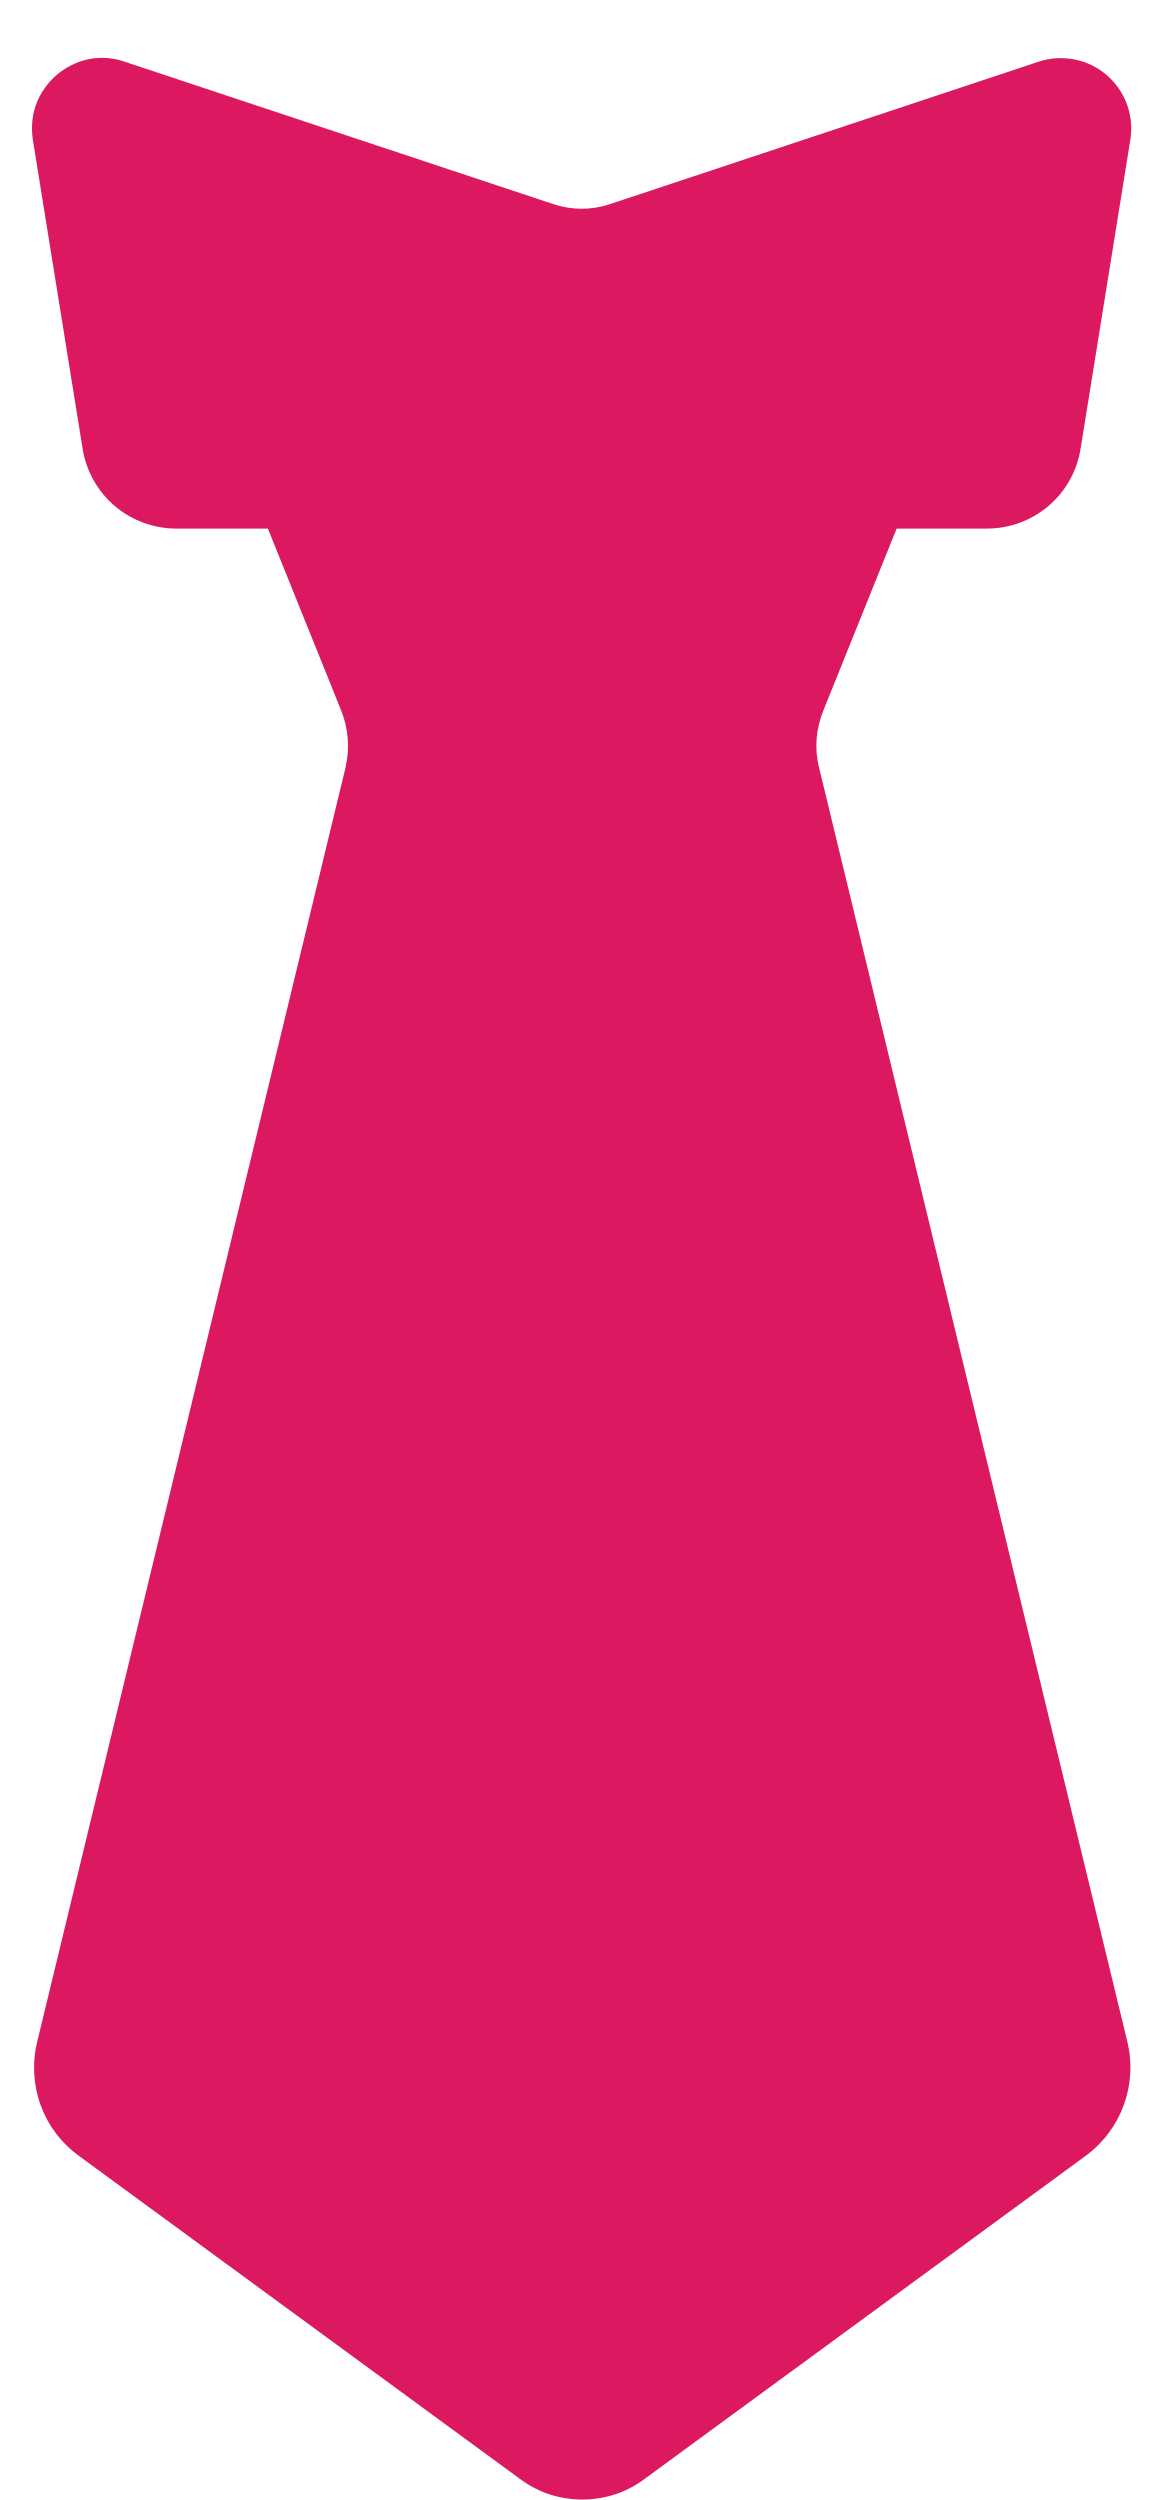
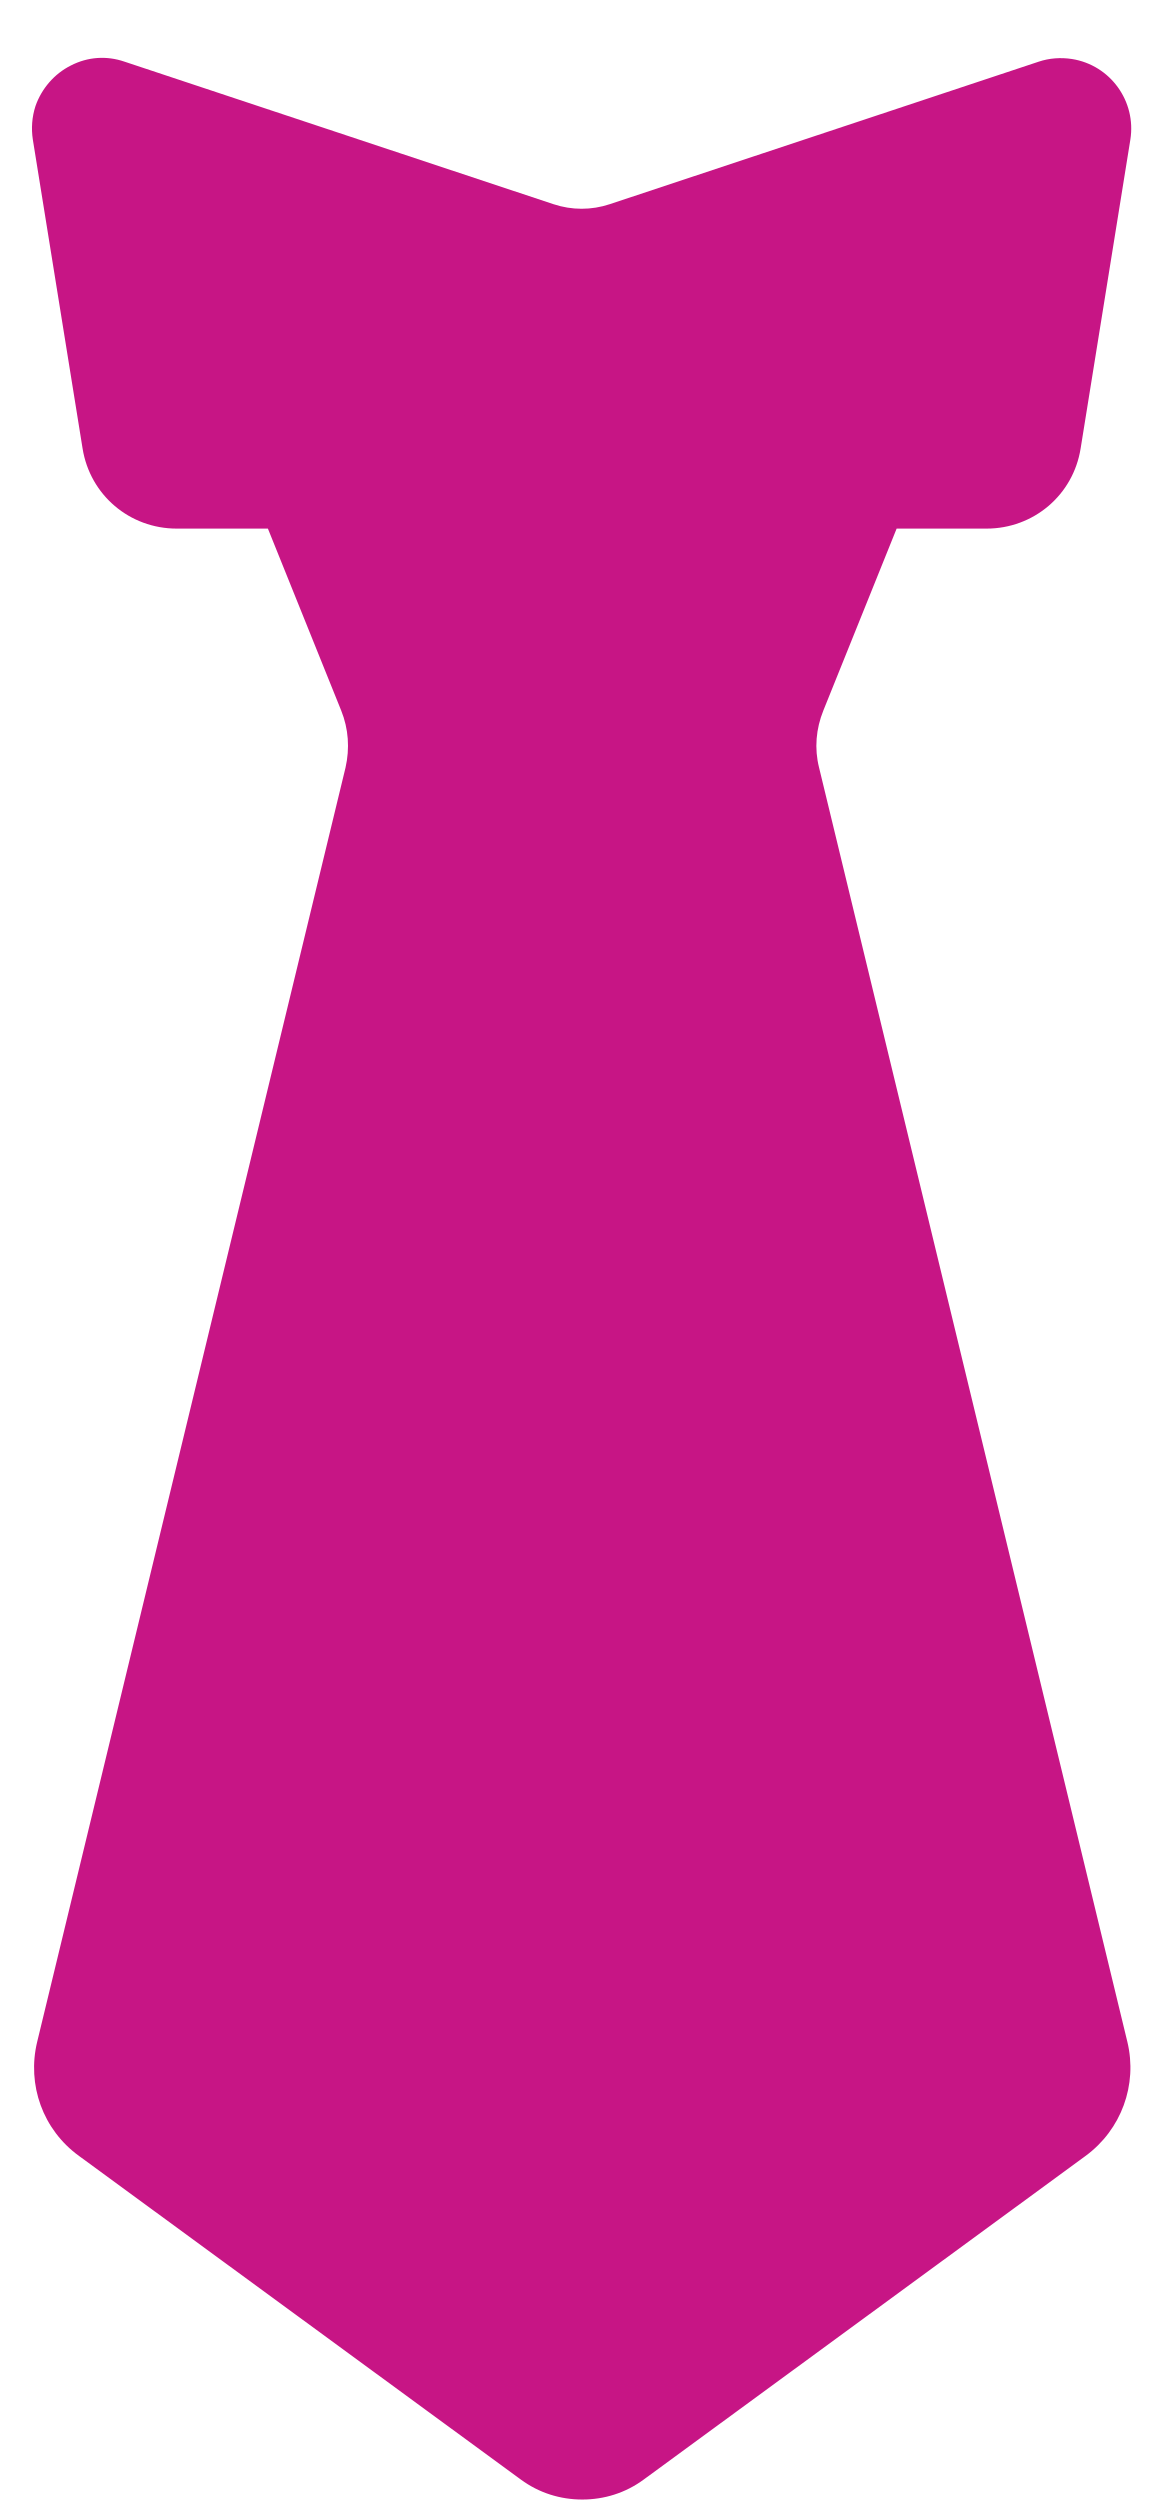
<svg xmlns="http://www.w3.org/2000/svg" width="20" height="43" viewBox="0 0 20 43" fill="none">
-   <path d="M13.293 12.647L9.977 10.615L6.715 12.647C6.737 12.895 6.715 13.142 6.655 13.382L1.352 35.29C1.247 35.74 1.412 36.205 1.787 36.475L9.385 42.04C9.752 42.31 10.248 42.31 10.607 42.04L18.205 36.475C18.573 36.205 18.745 35.732 18.64 35.29L13.338 13.382C13.285 13.142 13.27 12.895 13.293 12.647Z" fill=" #DC1860" />
-   <path d="M14.89 8.342L13.352 5.47L9.993 4.337L6.963 5.425L5.103 8.342L6.55 11.942C6.64 12.167 6.693 12.407 6.715 12.647H13.285C13.3 12.407 13.352 12.167 13.435 11.942L14.883 8.342H14.89Z" fill=" #DC1860" />
-   <path d="M10 4.345L13.03 5.432L14.89 8.35L14.162 10.165L10 4.345Z" fill=" #DC1860" />
-   <path d="M10 4.337L6.97 5.425L5.11 8.342L5.838 10.157L10 4.337Z" fill=" #DC1860" />
-   <path d="M1.713 1.75C1.45 1.773 1.263 2.02 1.3 2.283L2.155 7.593C2.223 8.028 2.598 8.343 3.033 8.343H5.103L9.993 4.338C9.753 4.338 9.505 4.3 9.273 4.218L1.893 1.765C1.833 1.743 1.773 1.735 1.705 1.743L1.713 1.75Z" fill=" #DC1860" />
-   <path d="M18.22 1.75C18.183 1.75 18.137 1.758 18.1 1.772L10.72 4.225C10.488 4.3 10.248 4.345 10 4.345L14.89 8.35H16.96C17.395 8.35 17.77 8.035 17.837 7.6L18.692 2.29C18.738 1.99 18.497 1.742 18.212 1.758L18.22 1.75Z" fill=" #DC1860" />
-   <path d="M15.4 9.092H16.968C17.777 9.092 18.46 8.515 18.587 7.712L19.442 2.402C19.547 1.742 19.098 1.12 18.438 1.015C18.242 0.985 18.048 1 17.868 1.06L10.488 3.512C10.173 3.617 9.835 3.617 9.52 3.512L2.14 1.06C1.833 0.955 1.51 0.977 1.218 1.127C0.933 1.27 0.715 1.525 0.61 1.825C0.55 2.012 0.535 2.207 0.565 2.402L1.42 7.712C1.548 8.515 2.23 9.092 3.04 9.092H4.608L5.868 12.22C5.995 12.535 6.018 12.873 5.943 13.203L0.64 35.117C0.46 35.86 0.738 36.633 1.36 37.083L8.958 42.648C9.273 42.88 9.64 42.992 10.015 42.992C10.39 42.992 10.758 42.88 11.072 42.648L18.67 37.083C19.285 36.633 19.57 35.86 19.39 35.117L14.088 13.203C14.005 12.873 14.035 12.535 14.162 12.22L15.422 9.092H15.4ZM12.752 11.665C12.723 11.74 12.723 11.822 12.7 11.898H7.308C7.285 11.822 7.285 11.74 7.255 11.665L6.01 8.575L10 5.312L13.99 8.575L12.745 11.665H12.752ZM17.883 2.635L17.103 7.472C17.095 7.54 17.035 7.592 16.96 7.592H15.16L11.635 4.712L17.883 2.642V2.635ZM3.04 7.592C2.973 7.592 2.913 7.54 2.898 7.472L2.118 2.635L8.365 4.705L4.84 7.585H3.04V7.592ZM17.913 35.47C17.95 35.62 17.89 35.778 17.762 35.875L10.165 41.44C10.068 41.515 9.933 41.515 9.828 41.44L2.23 35.875C2.103 35.785 2.043 35.62 2.08 35.47L7.383 13.555C7.383 13.555 7.383 13.54 7.383 13.525L7.413 13.39H12.557L12.595 13.547L17.898 35.462L17.913 35.47Z" fill=" #DC1860" />
+   <path d="M13.293 12.647L9.977 10.615L6.715 12.647C6.737 12.895 6.715 13.142 6.655 13.382L1.352 35.29C1.247 35.74 1.412 36.205 1.787 36.475L9.385 42.04C9.752 42.31 10.248 42.31 10.607 42.04L18.205 36.475C18.573 36.205 18.745 35.732 18.64 35.29L13.338 13.382C13.285 13.142 13.27 12.895 13.293 12.647Z" fill=" #C71585" />
+   <path d="M14.89 8.342L13.352 5.47L9.993 4.337L6.963 5.425L5.103 8.342L6.55 11.942C6.64 12.167 6.693 12.407 6.715 12.647H13.285C13.3 12.407 13.352 12.167 13.435 11.942L14.883 8.342H14.89Z" fill=" #C71585" />
+   <path d="M10 4.345L13.03 5.432L14.89 8.35L14.162 10.165L10 4.345Z" fill=" #C71585" />
+   <path d="M10 4.337L6.97 5.425L5.11 8.342L5.838 10.157L10 4.337Z" fill=" #C71585" />
+   <path d="M1.713 1.75C1.45 1.773 1.263 2.02 1.3 2.283L2.155 7.593C2.223 8.028 2.598 8.343 3.033 8.343H5.103L9.993 4.338C9.753 4.338 9.505 4.3 9.273 4.218L1.893 1.765C1.833 1.743 1.773 1.735 1.705 1.743L1.713 1.75Z" fill=" #C71585" />
+   <path d="M18.22 1.75C18.183 1.75 18.137 1.758 18.1 1.772L10.72 4.225C10.488 4.3 10.248 4.345 10 4.345L14.89 8.35H16.96C17.395 8.35 17.77 8.035 17.837 7.6L18.692 2.29C18.738 1.99 18.497 1.742 18.212 1.758L18.22 1.75Z" fill=" #C71585" />
+   <path d="M15.4 9.092H16.968C17.777 9.092 18.46 8.515 18.587 7.712L19.442 2.402C19.547 1.742 19.098 1.12 18.438 1.015C18.242 0.985 18.048 1 17.868 1.06L10.488 3.512C10.173 3.617 9.835 3.617 9.52 3.512L2.14 1.06C1.833 0.955 1.51 0.977 1.218 1.127C0.933 1.27 0.715 1.525 0.61 1.825C0.55 2.012 0.535 2.207 0.565 2.402L1.42 7.712C1.548 8.515 2.23 9.092 3.04 9.092H4.608L5.868 12.22C5.995 12.535 6.018 12.873 5.943 13.203L0.64 35.117C0.46 35.86 0.738 36.633 1.36 37.083L8.958 42.648C9.273 42.88 9.64 42.992 10.015 42.992C10.39 42.992 10.758 42.88 11.072 42.648L18.67 37.083C19.285 36.633 19.57 35.86 19.39 35.117L14.088 13.203C14.005 12.873 14.035 12.535 14.162 12.22L15.422 9.092H15.4ZM12.752 11.665C12.723 11.74 12.723 11.822 12.7 11.898H7.308C7.285 11.822 7.285 11.74 7.255 11.665L6.01 8.575L10 5.312L13.99 8.575L12.745 11.665H12.752ZM17.883 2.635L17.103 7.472C17.095 7.54 17.035 7.592 16.96 7.592H15.16L11.635 4.712L17.883 2.642V2.635ZM3.04 7.592C2.973 7.592 2.913 7.54 2.898 7.472L2.118 2.635L8.365 4.705L4.84 7.585H3.04V7.592ZM17.913 35.47C17.95 35.62 17.89 35.778 17.762 35.875L10.165 41.44C10.068 41.515 9.933 41.515 9.828 41.44L2.23 35.875C2.103 35.785 2.043 35.62 2.08 35.47L7.383 13.555C7.383 13.555 7.383 13.54 7.383 13.525L7.413 13.39H12.557L12.595 13.547L17.898 35.462L17.913 35.47Z" fill=" #C71585" />
</svg>
